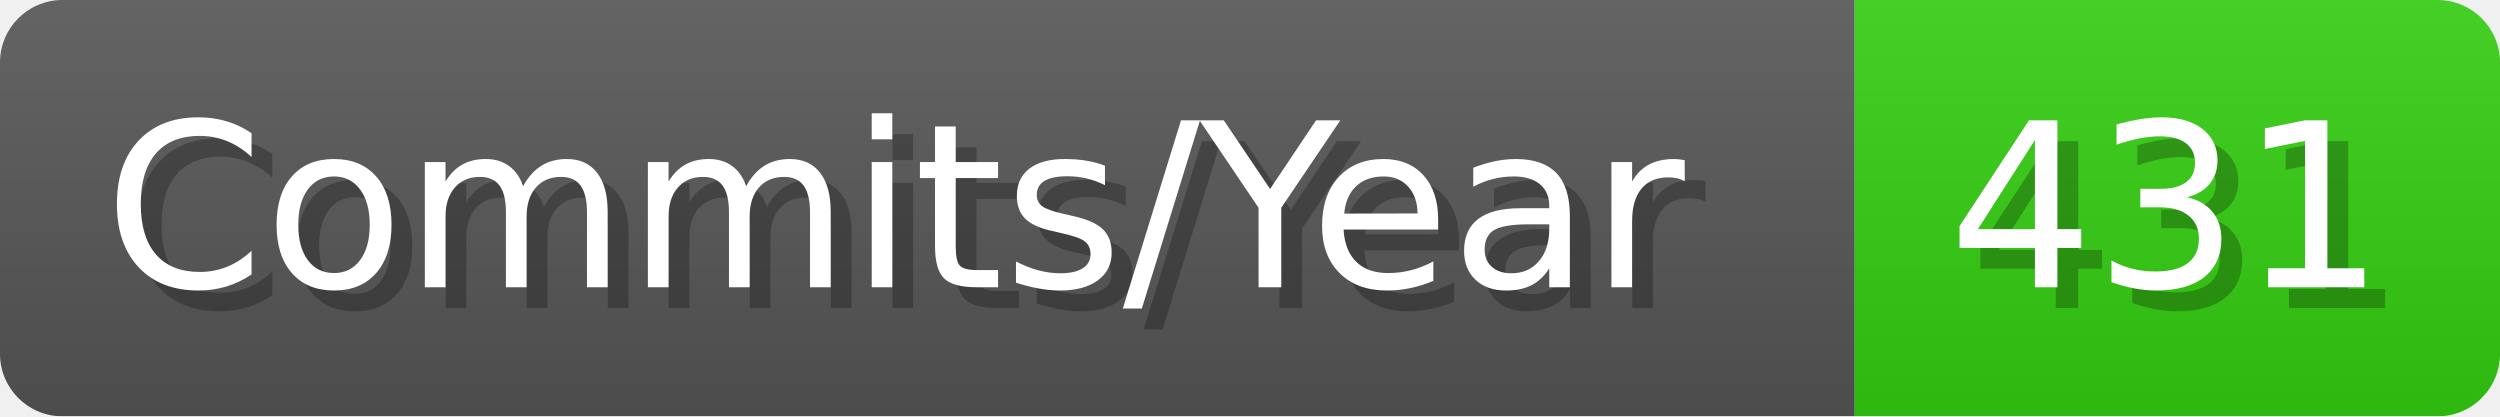
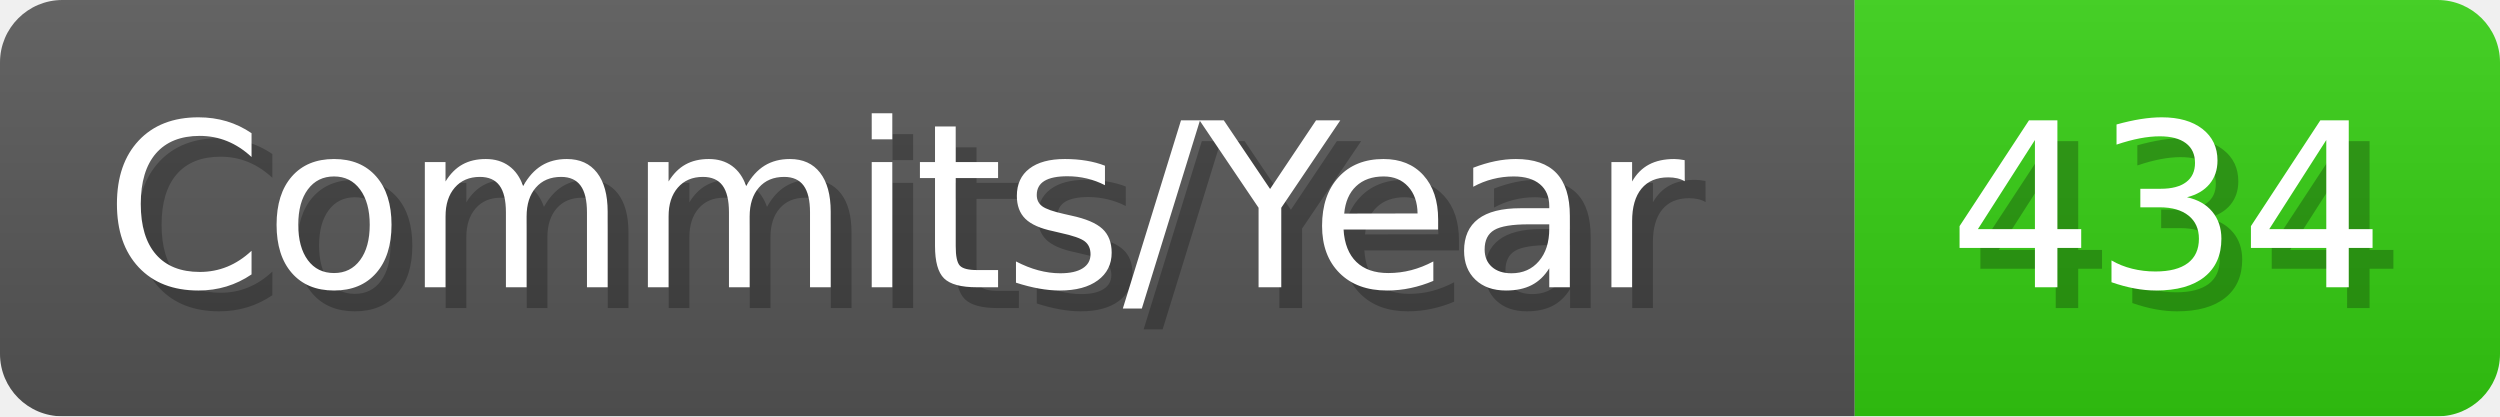
- <svg xmlns="http://www.w3.org/2000/svg" width="120.1" height="20" viewBox="0 0 1201 200" role="img" aria-label="Commits/Year: 431">
+ <svg xmlns="http://www.w3.org/2000/svg" width="120.1" height="20" viewBox="0 0 1201 200" role="img" aria-label="Commits/Year: 434">
  <linearGradient id="aUPdi" x2="0" y2="100%">
    <stop offset="0" stop-opacity=".1" stop-color="#EEE" />
    <stop offset="1" stop-opacity=".1" />
  </linearGradient>
  <mask id="WfAiQ">
    <rect width="1201" height="200" rx="30" fill="#FFF" />
  </mask>
  <g mask="url(#WfAiQ)">
    <rect width="891" height="200" fill="#555" />
    <rect width="310" height="200" fill="#3C1" x="891" />
    <rect width="1201" height="200" fill="url(#aUPdi)" />
  </g>
  <g aria-hidden="true" fill="#fff" text-anchor="start" font-family="Verdana,DejaVu Sans,sans-serif" font-size="110">
    <text x="60" y="148" textLength="791" fill="#000" opacity="0.25">Commits/Year</text>
    <text x="50" y="138" textLength="791">Commits/Year</text>
-     <text x="946" y="148" textLength="210" fill="#000" opacity="0.25">431</text>
-     <text x="936" y="138" textLength="210">431</text>
+     <text x="946" y="148" textLength="210" fill="#000" opacity="0.25">434</text>
+     <text x="936" y="138" textLength="210">434</text>
  </g>
</svg>
